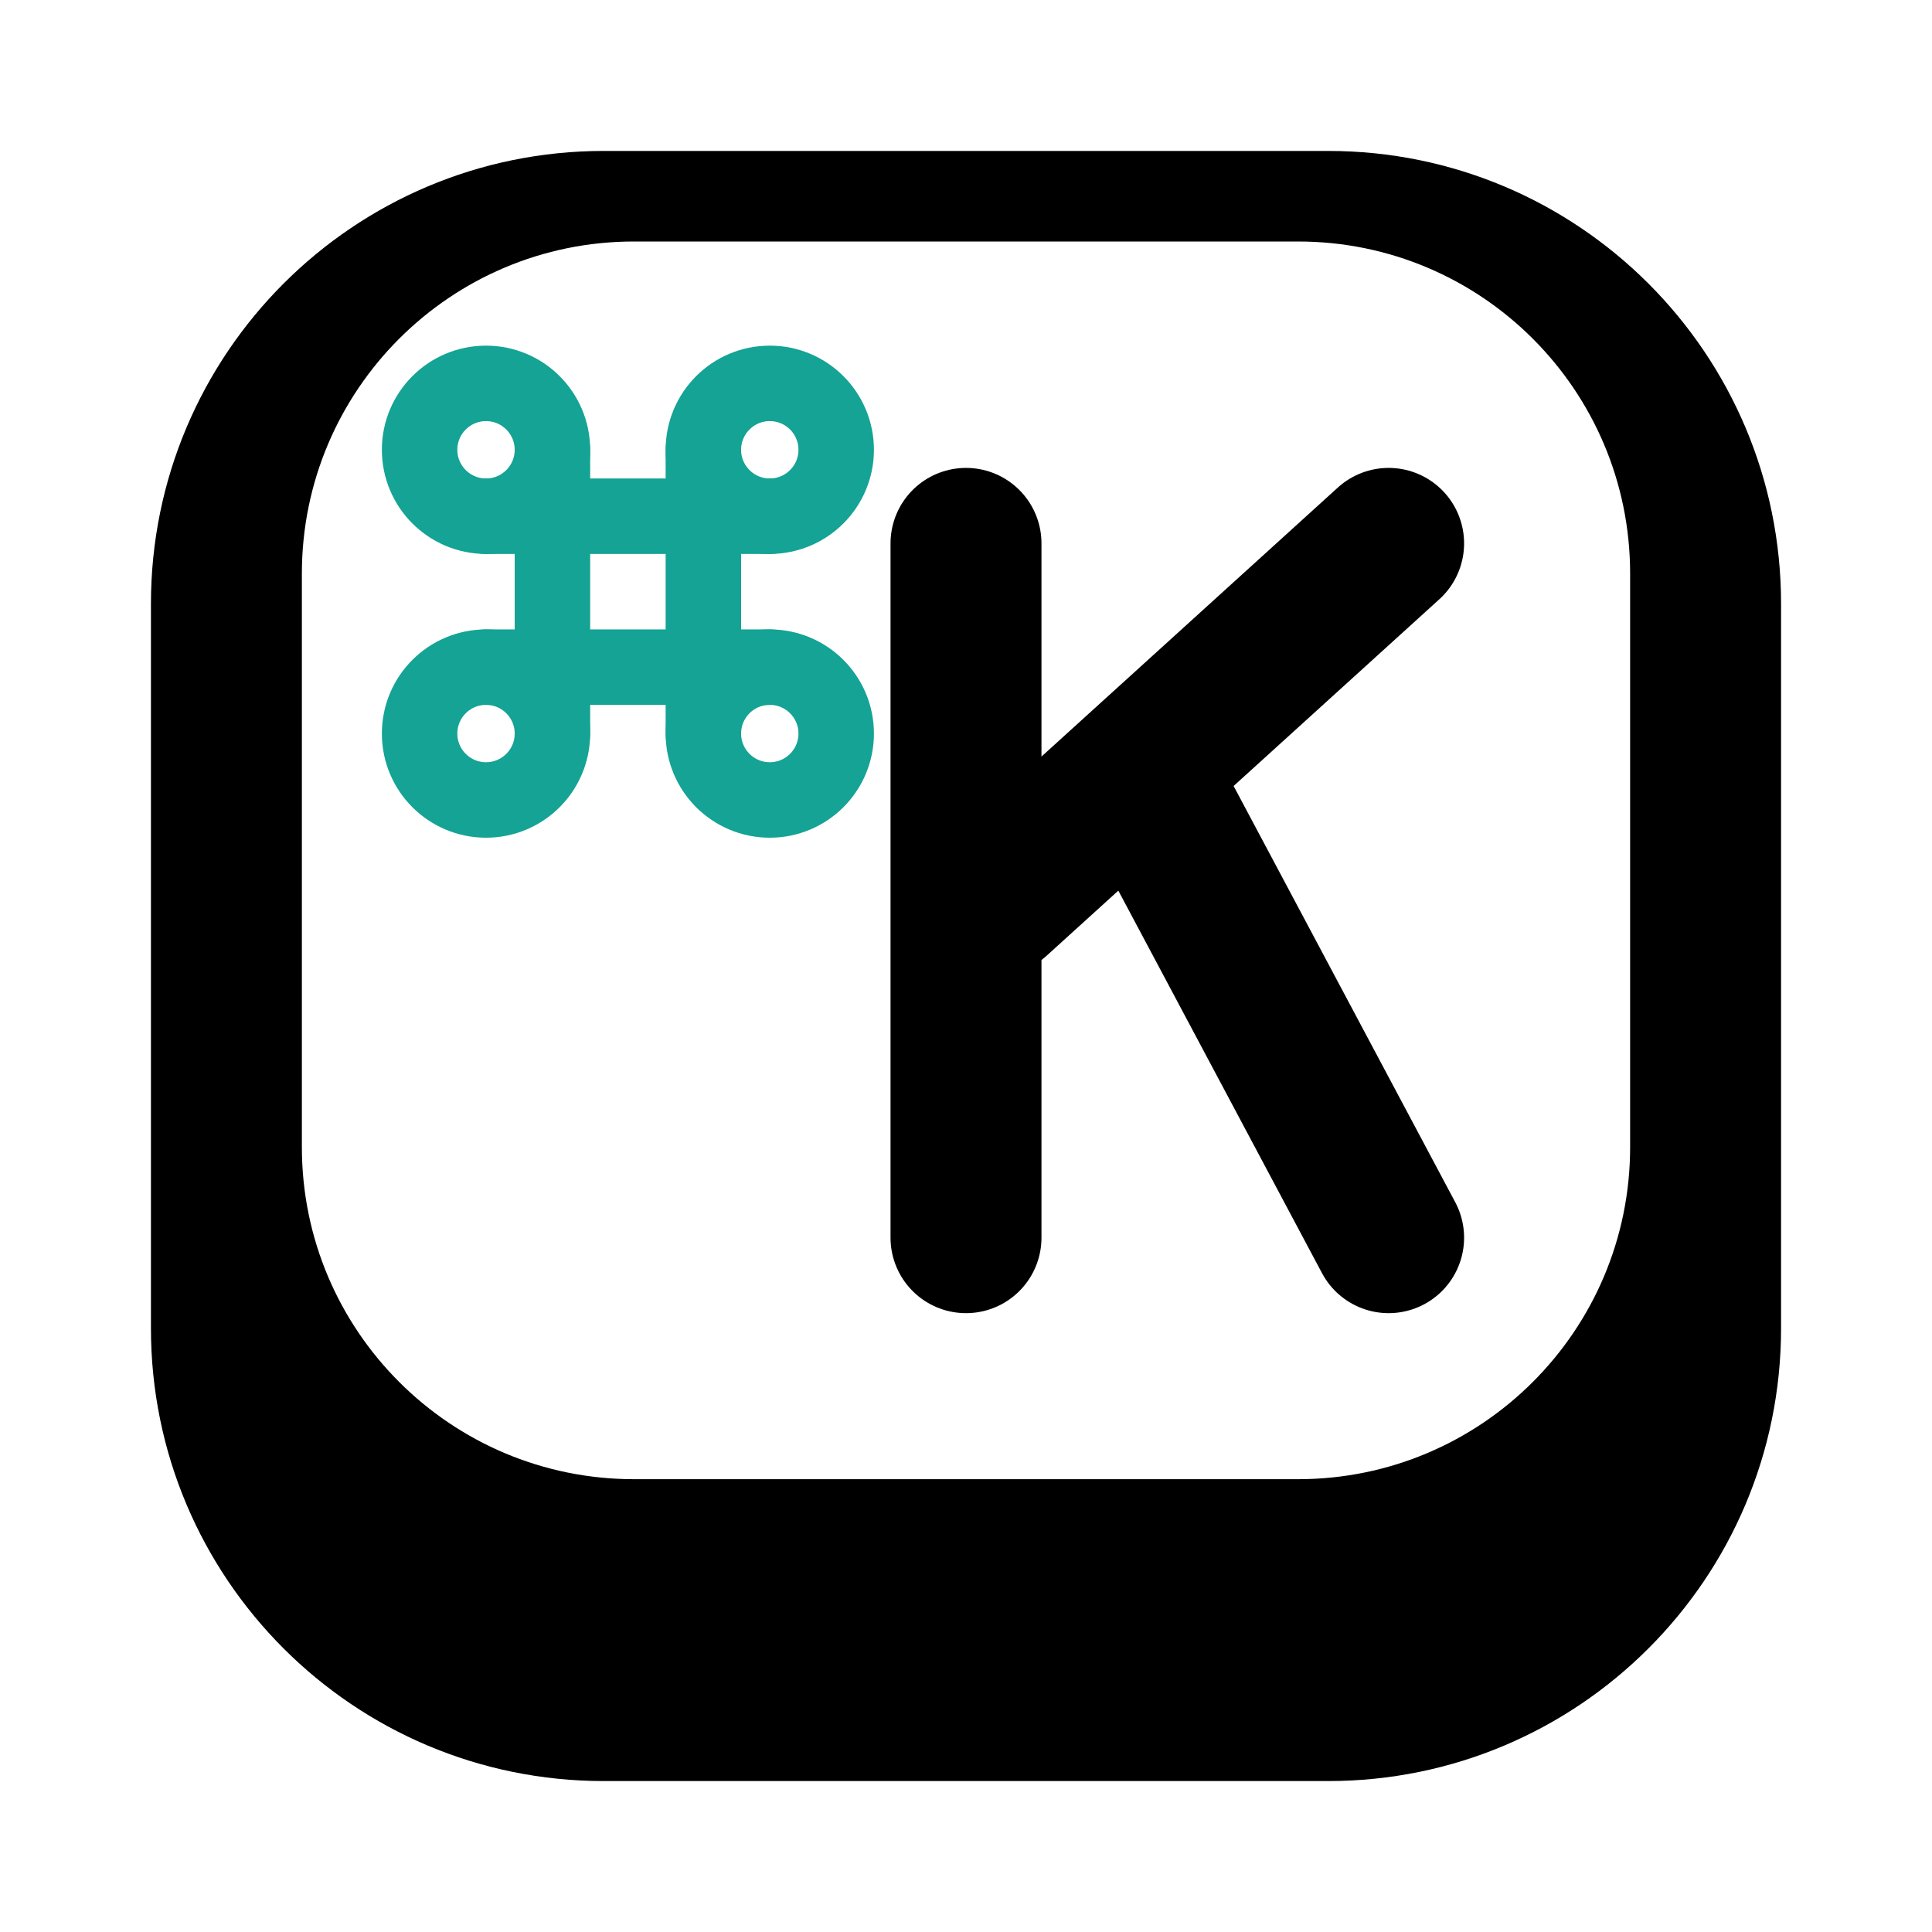
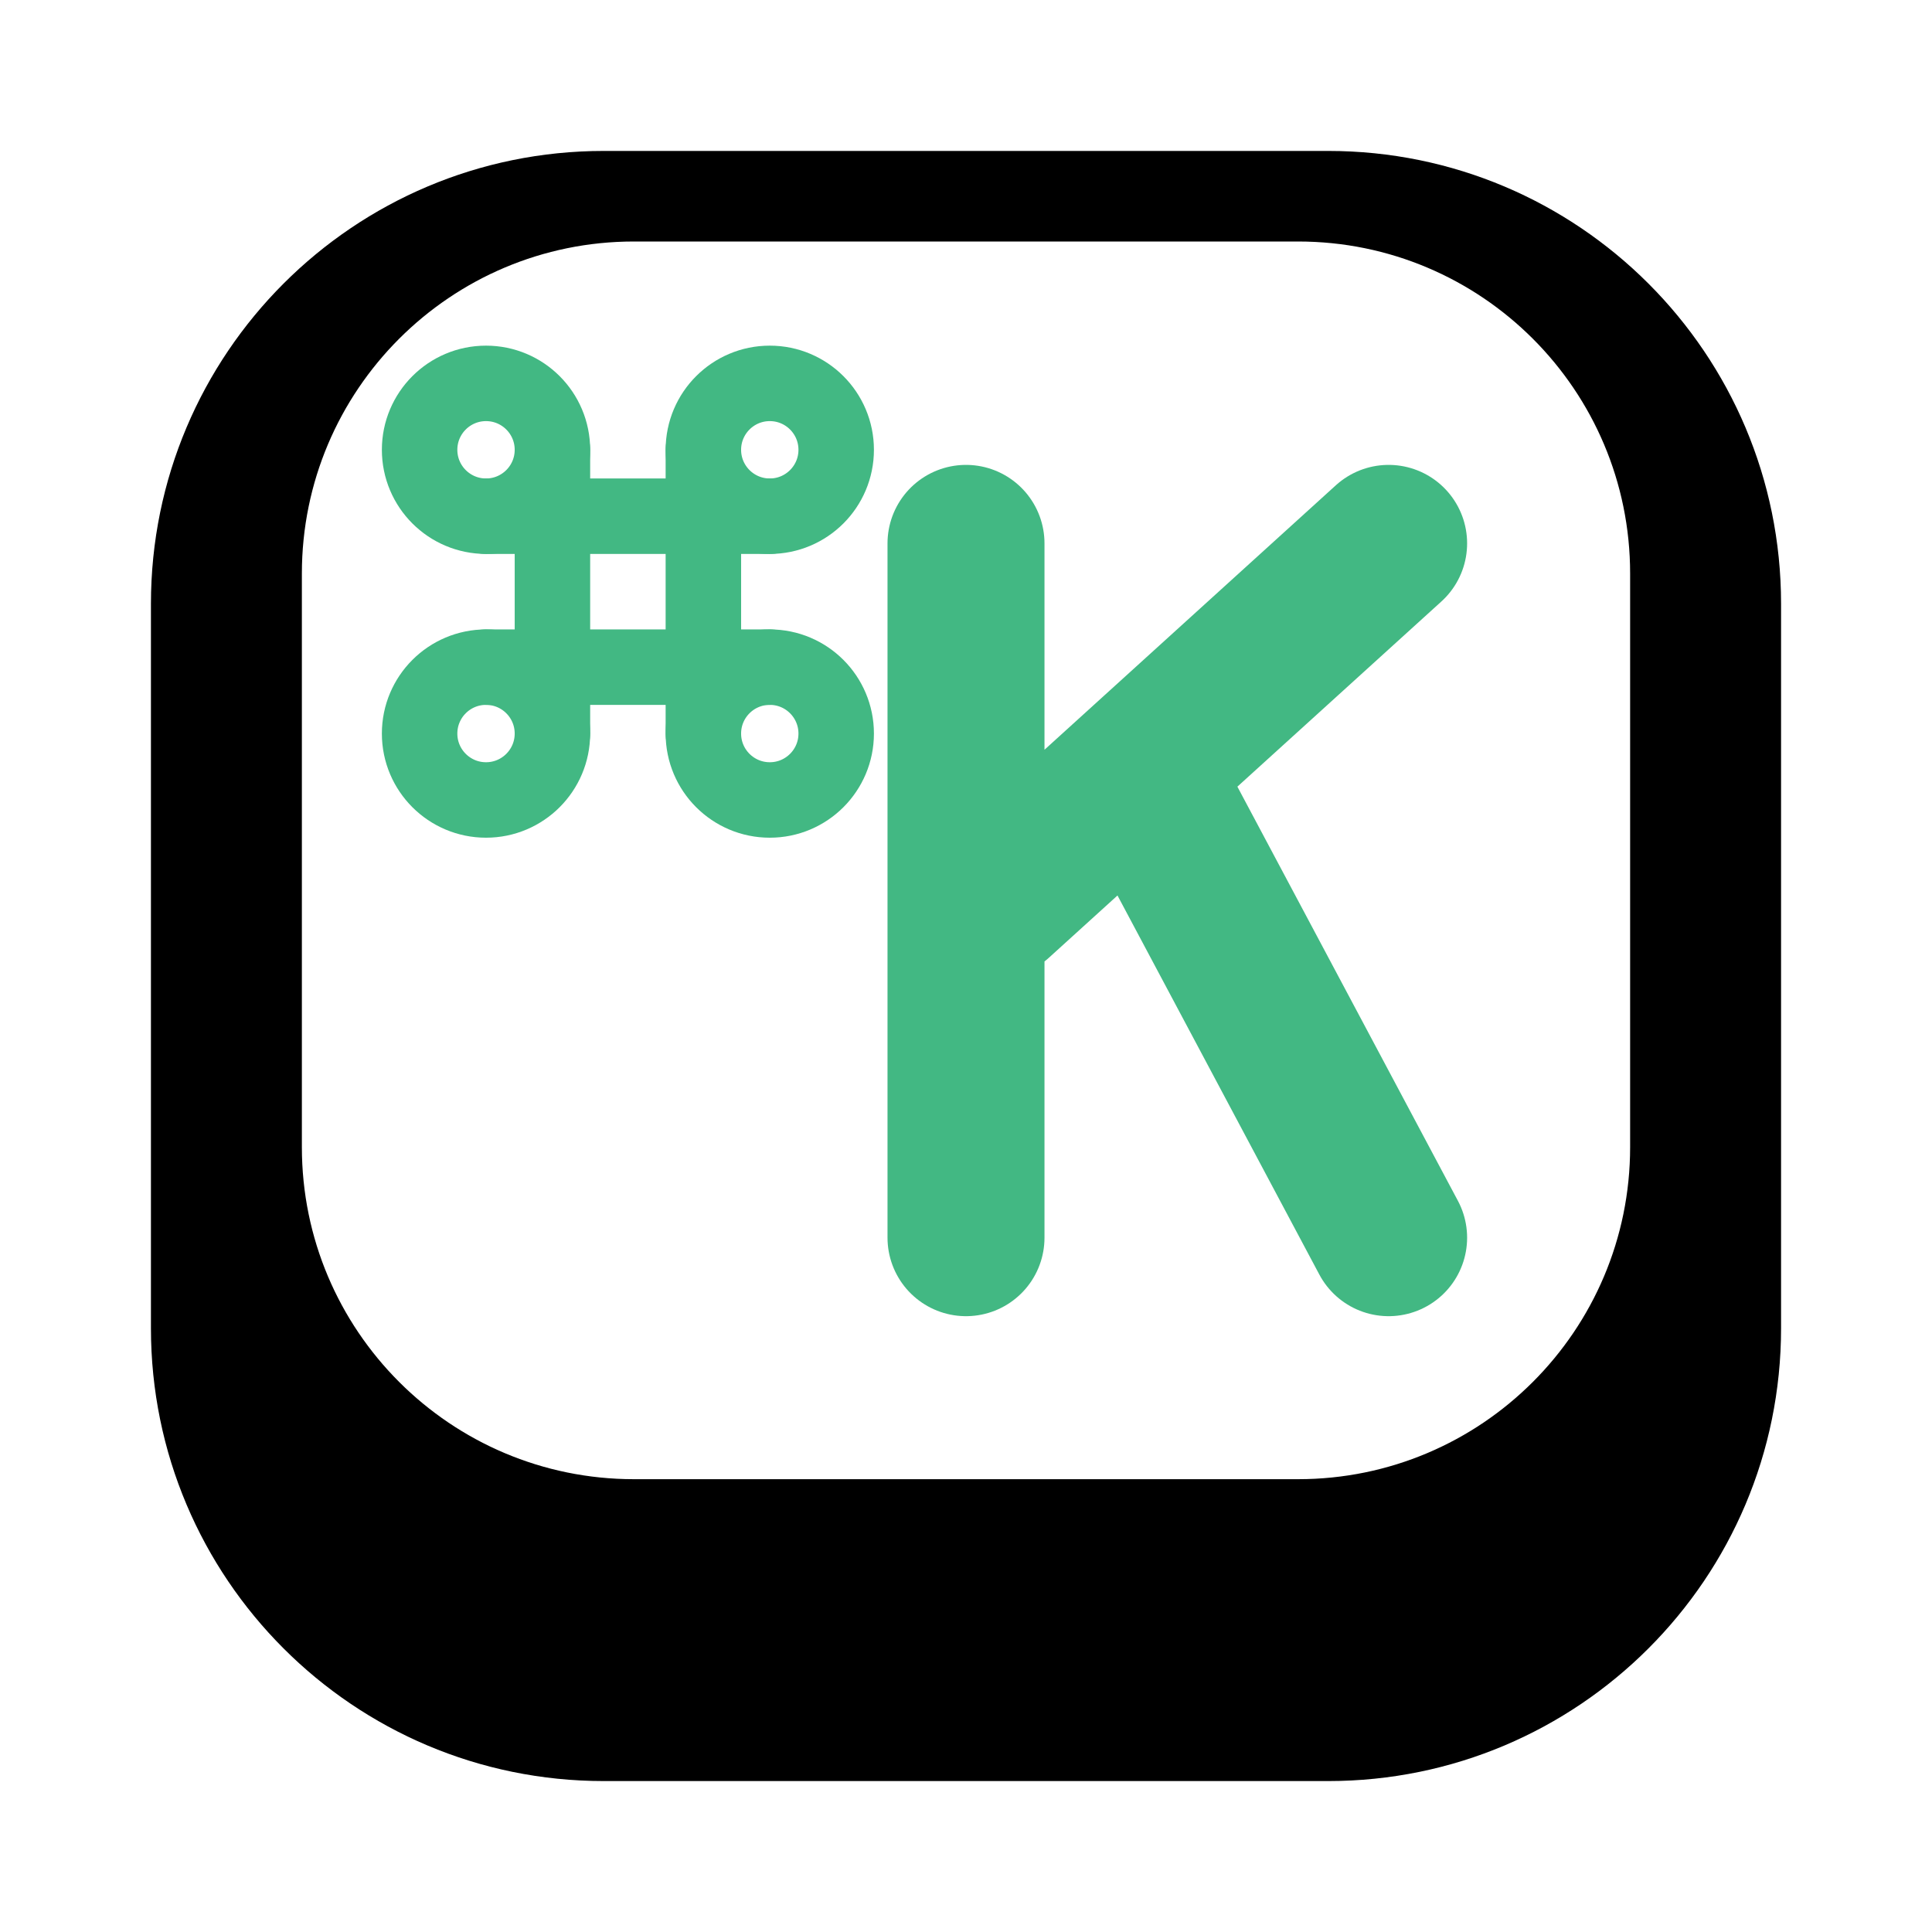
<svg xmlns="http://www.w3.org/2000/svg" viewBox="0 0 32 32">
  <path fill="currentColor" fill-rule="evenodd" d="M10 2.5H22A7.5 7.5 0 0 1 29.5 10V22A7.5 7.5 0 0 1 22 29.5H10A7.5 7.5 0 0 1 2.5 22V10A7.5 7.5 0 0 1 10 2.5ZM10.5 4H21.5A5.5 5.5 0 0 1 27 9.5V19A5.5 5.5 0 0 1 21.5 24.5H10.5A5.5 5.5 0 0 1 5 19V9.5A5.5 5.5 0 0 1 10.5 4Z" />
-   <g fill="none" stroke="#14a394" stroke-width="1.25" stroke-linecap="round">
+   <g fill="none" stroke="#42b883" stroke-width="1.25" stroke-linecap="round">
    <circle cx="8.05" cy="7.45" r="1.1" />
    <circle cx="12.75" cy="7.45" r="1.1" />
    <circle cx="8.05" cy="12.15" r="1.1" />
    <circle cx="12.75" cy="12.15" r="1.1" />
    <path d="M9.15 7.45V12.15M11.65 7.45V12.15M8.05 8.55H12.75M8.05 11.05H12.75" />
  </g>
-   <path d="M16 9V20.5M23 9L16.5 14.9M18.9 12.8L23 20.5" fill="none" stroke="currentColor" stroke-width="2.5" stroke-linecap="round" stroke-linejoin="round" />
+   <path d="M16 9V20.5M23 9L16.5 14.9M18.9 12.8L23 20.5" fill="none" stroke="#42b883" stroke-width="2.6" stroke-linecap="round" stroke-linejoin="round" />
</svg>
